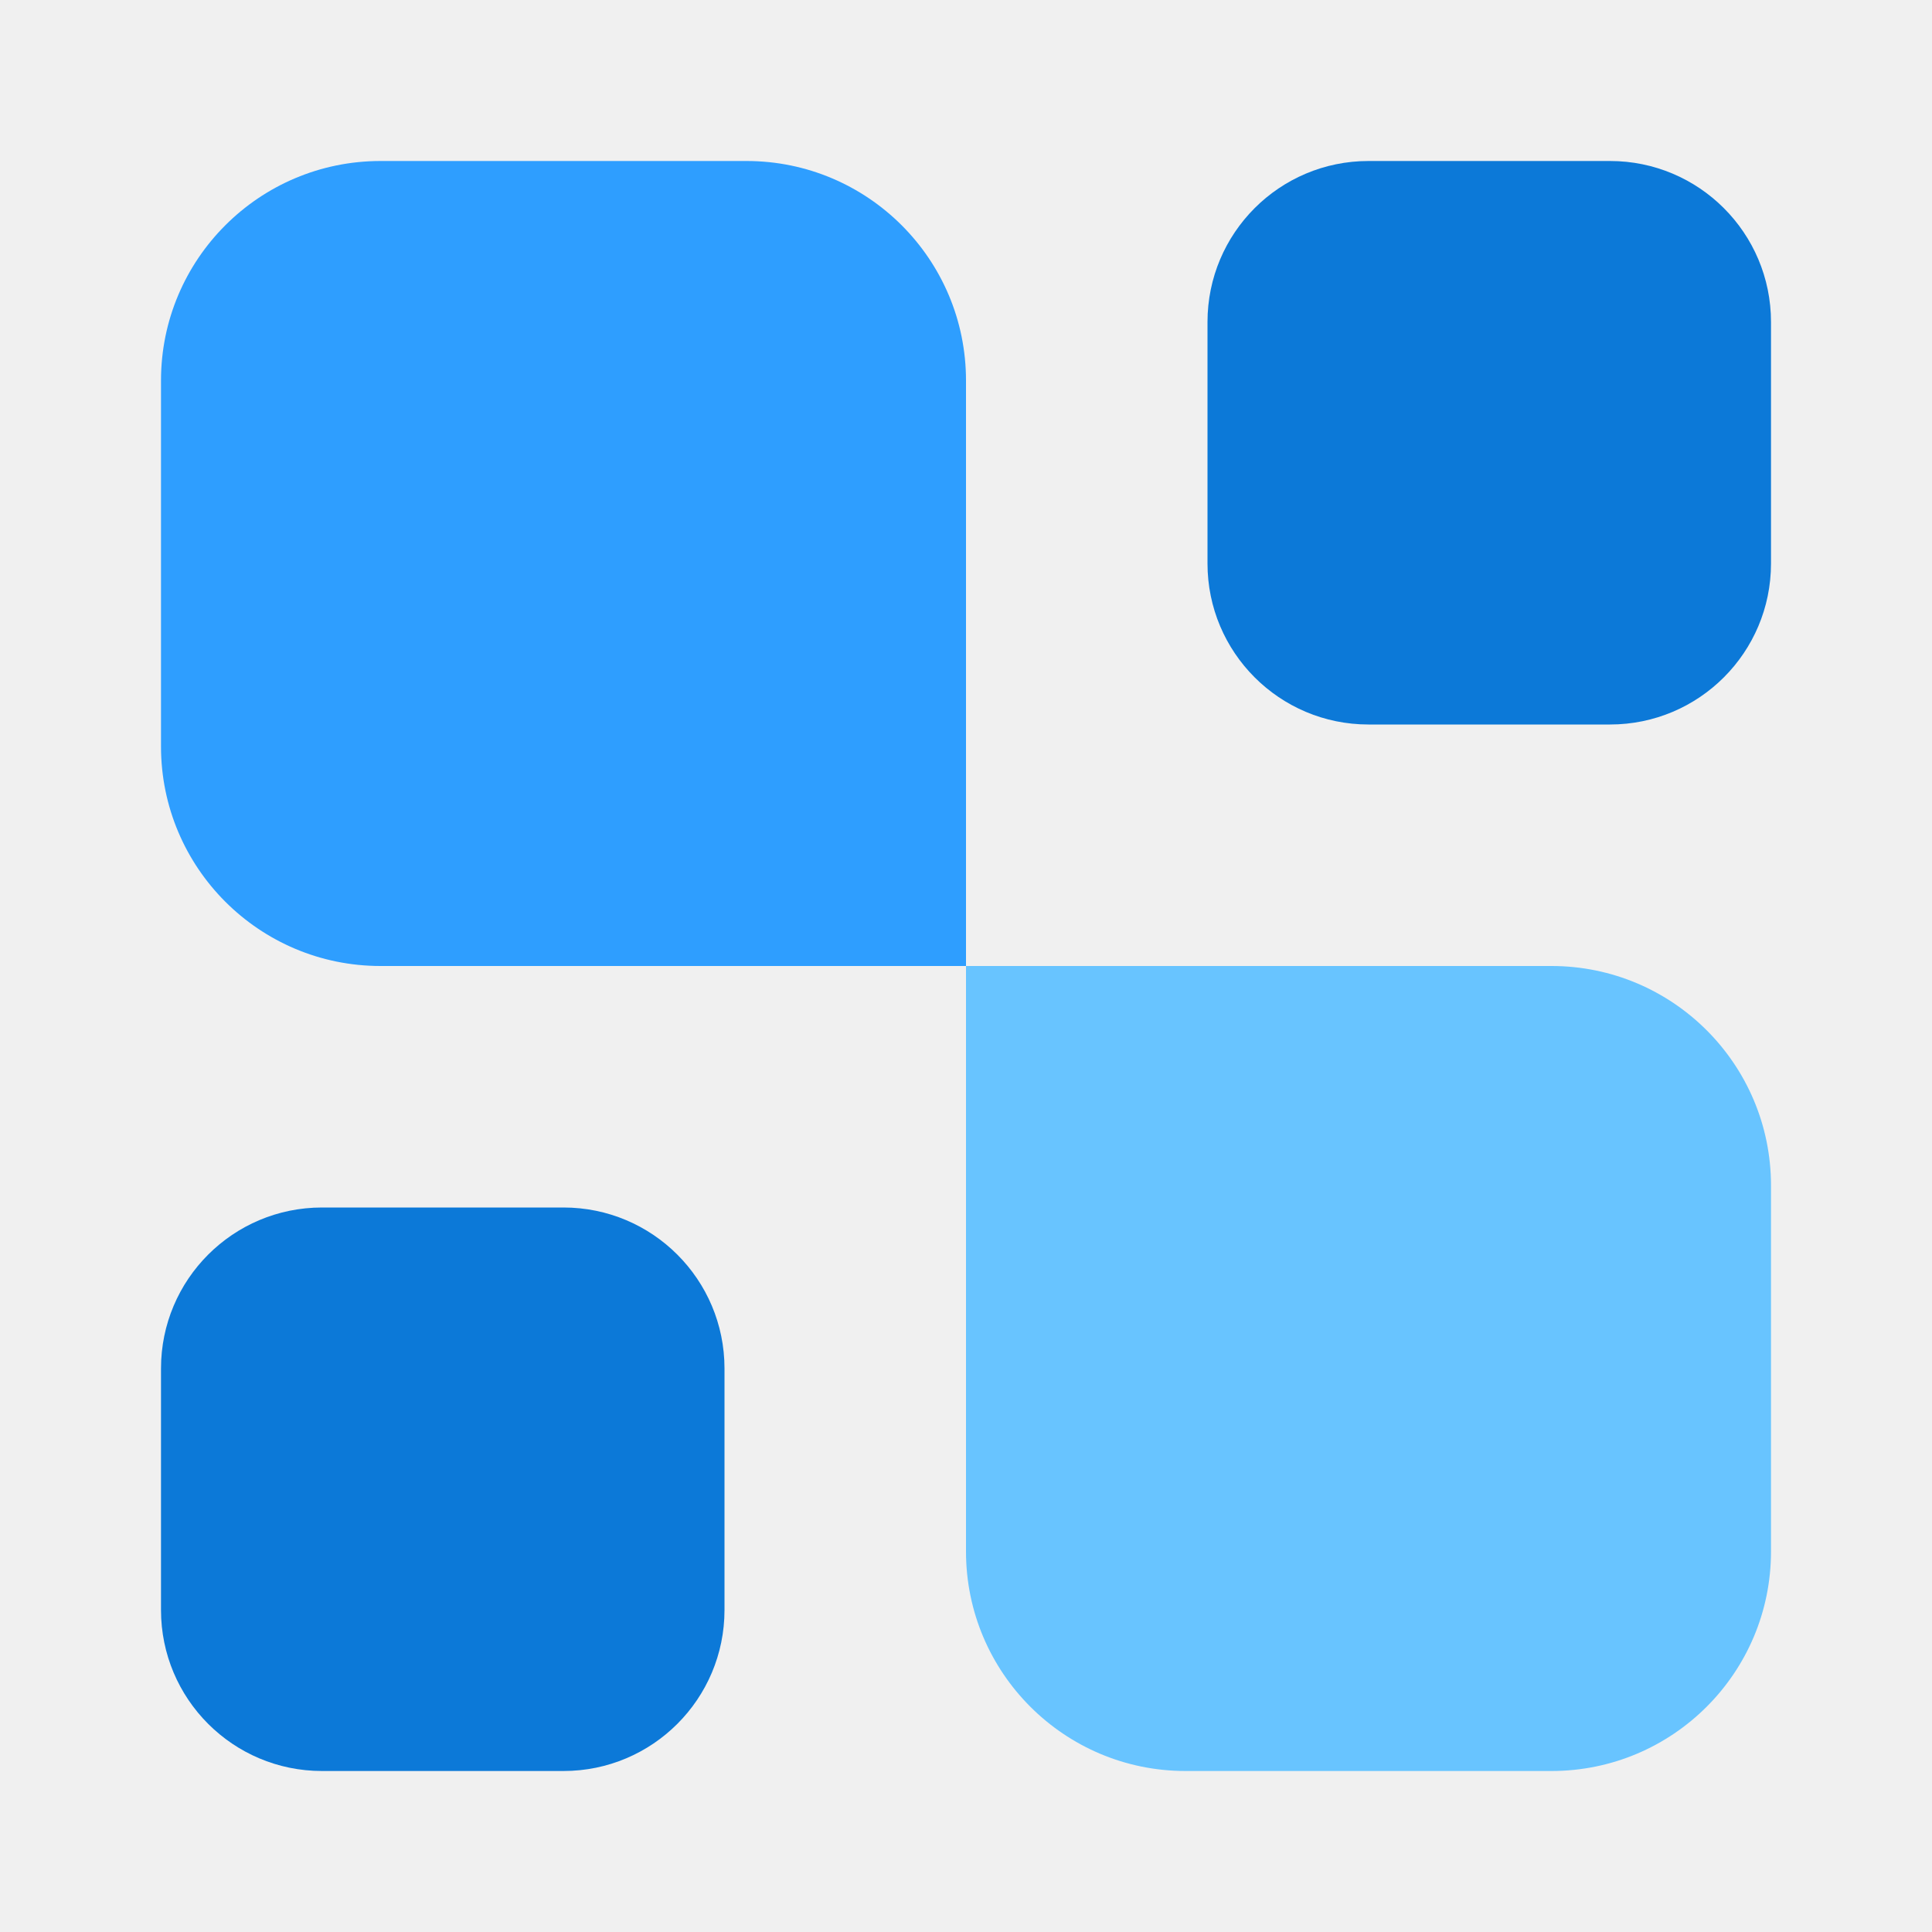
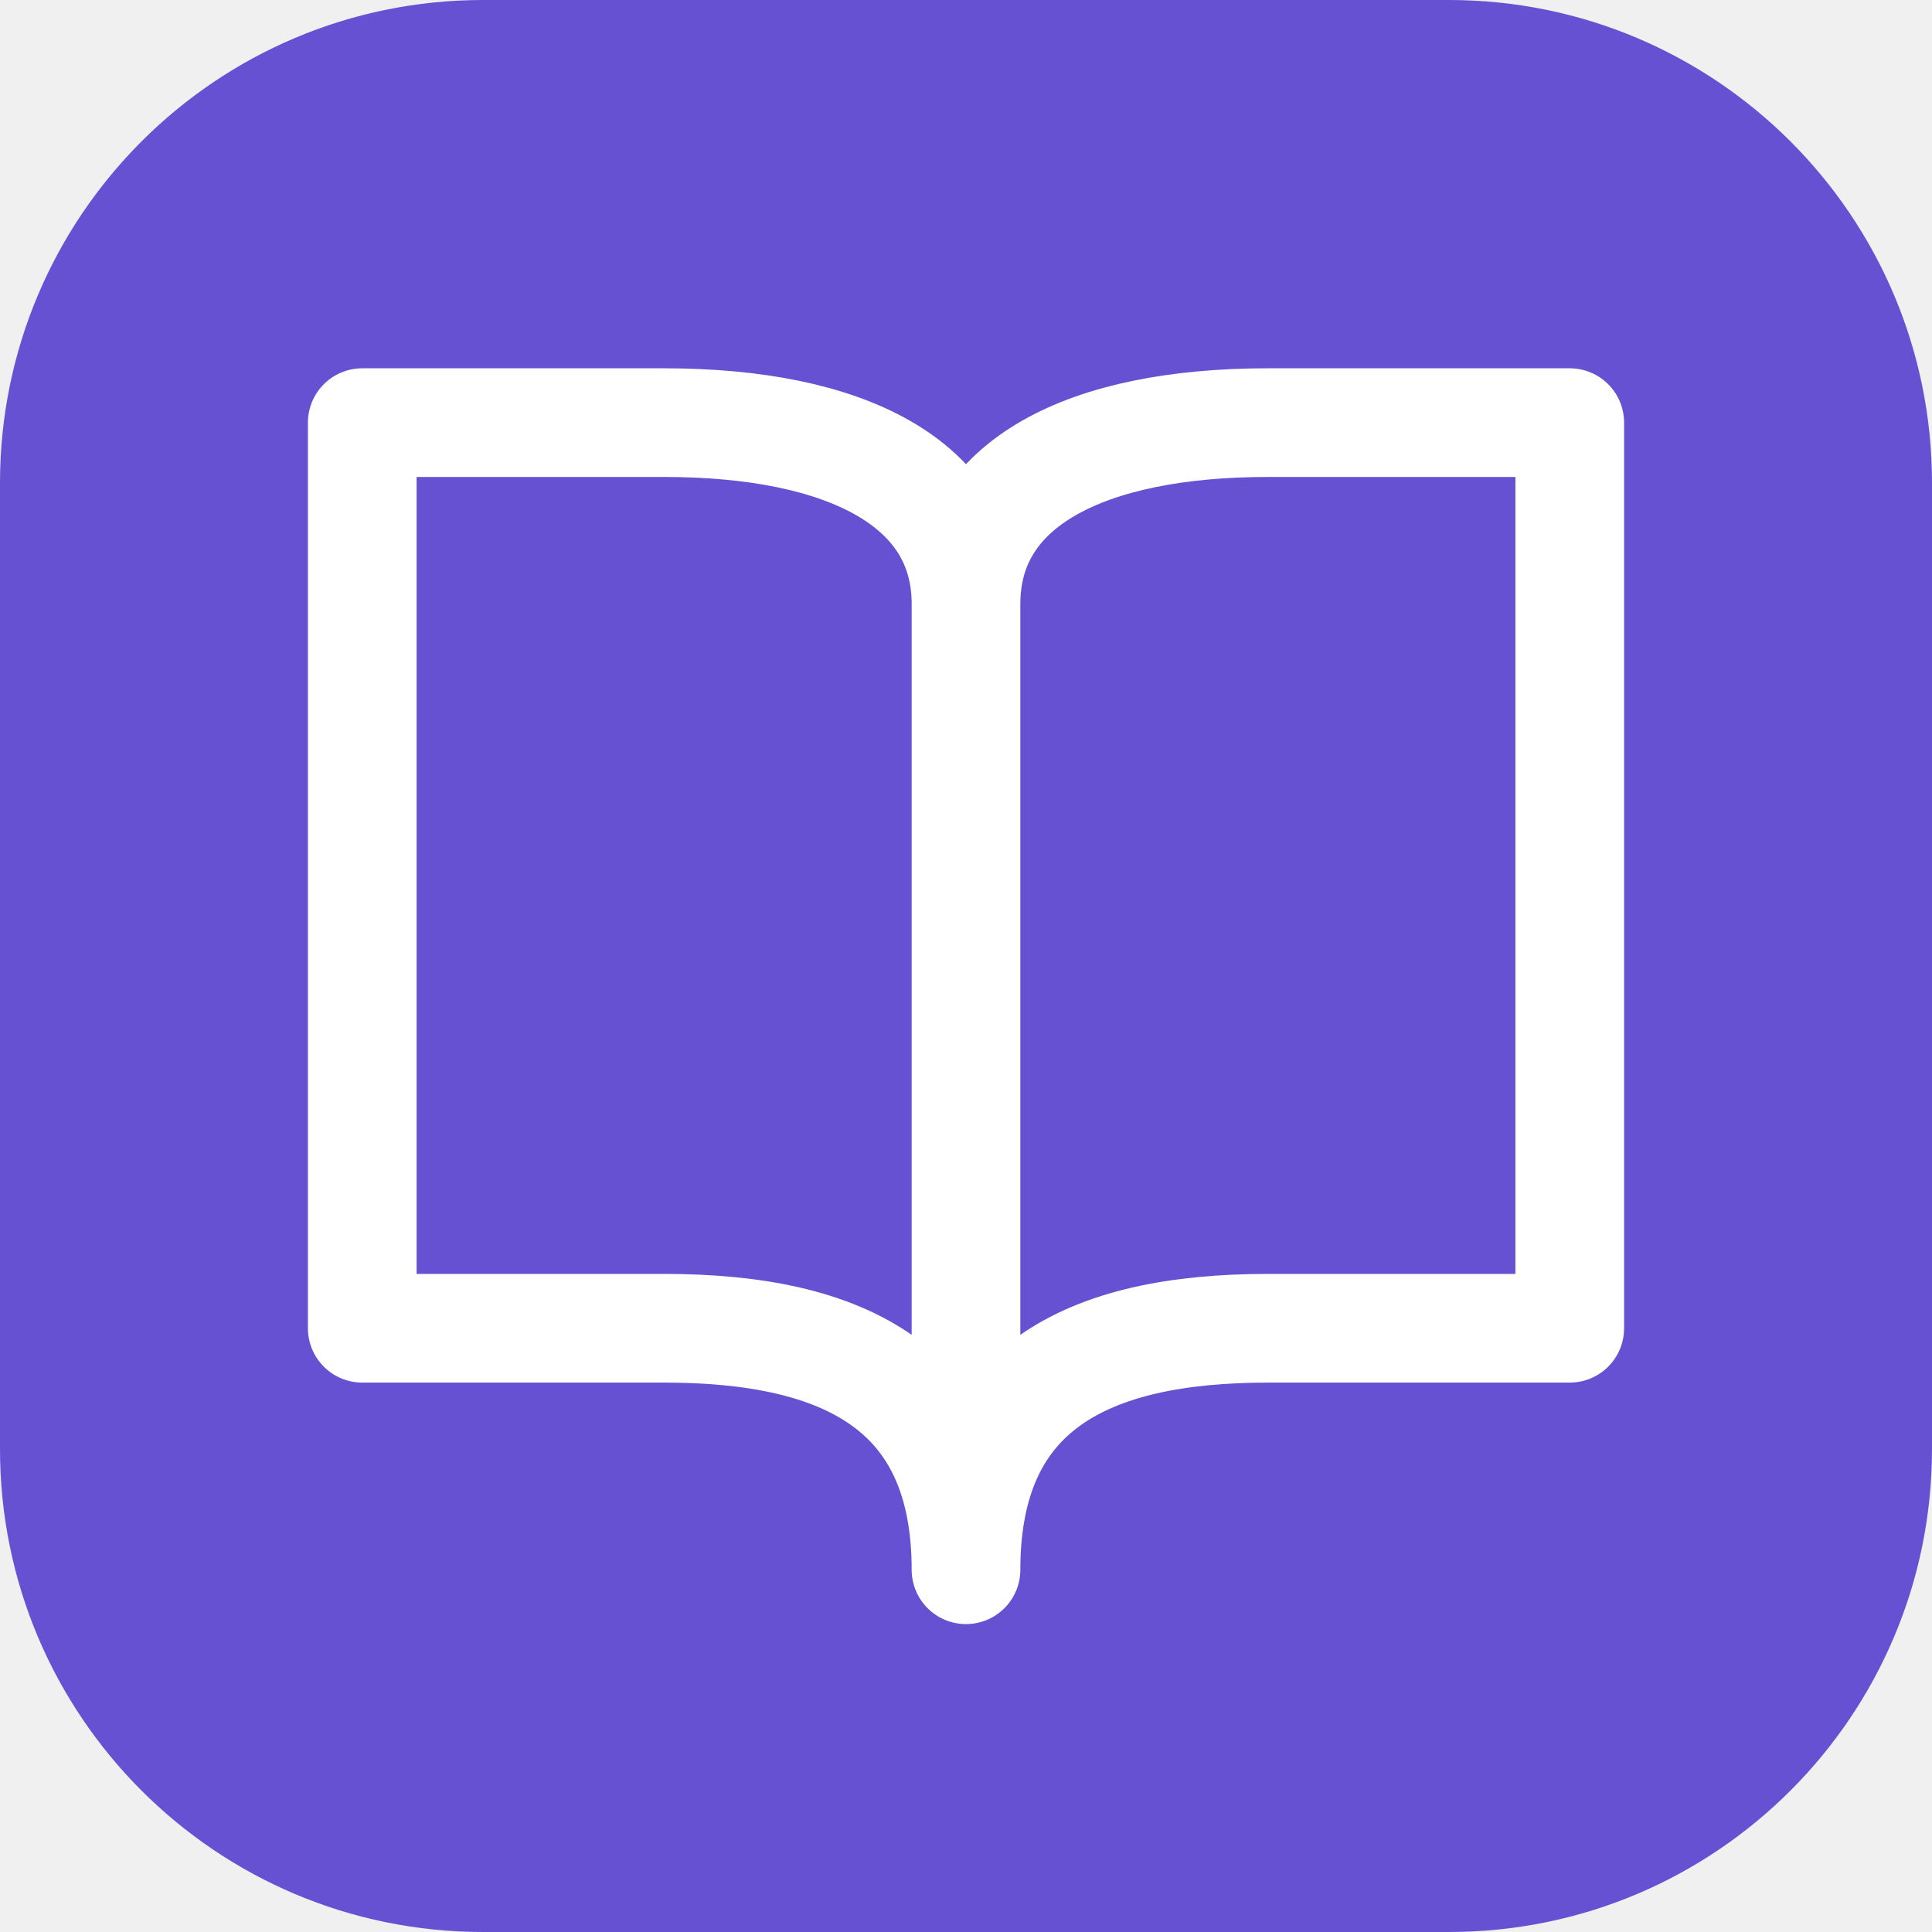
- <svg xmlns="http://www.w3.org/2000/svg" width="24" height="24" viewBox="0 0 24 24" fill="none">
-   <path d="M22 19.273C22 20.779 20.779 22 19.273 22H14.727C13.221 22 12 20.779 12 19.273V12H19.273C20.779 12 22 13.221 22 14.727V19.273Z" fill="#68C4FF" />
-   <path d="M20 2C21.105 2 22 2.895 22 4V7C22 8.105 21.105 9 20 9H17C15.895 9 15 8.105 15 7V4C15 2.895 15.895 2 17 2H20Z" fill="#0C79D8" />
-   <path d="M7 15C8.105 15 9 15.895 9 17V20C9 21.105 8.105 22 7 22H4C2.895 22 2 21.105 2 20V17C2 15.895 2.895 15 4 15H7Z" fill="#0C79D8" />
-   <path d="M12 12H4.727C3.221 12 2 10.779 2 9.273V4.727C2 3.221 3.221 2 4.727 2H9.273C10.779 2 12 3.221 12 4.727V12Z" fill="#2E9EFF" />
+ <svg xmlns="http://www.w3.org/2000/svg" viewBox="0 0 32 32">
+   <rect width="32" height="32" rx="8" fill="#6751d3" />
+   <path d="M6 7h5c3 0 5 1 5 3v16c0-3-2-4-5-4H6V7Zm20 0h-5c-3 0-5 1-5 3v16c0-3 2-4 5-4h5V7Z" fill="none" stroke="#fff" stroke-width="1.8" stroke-linejoin="round" />
</svg>
